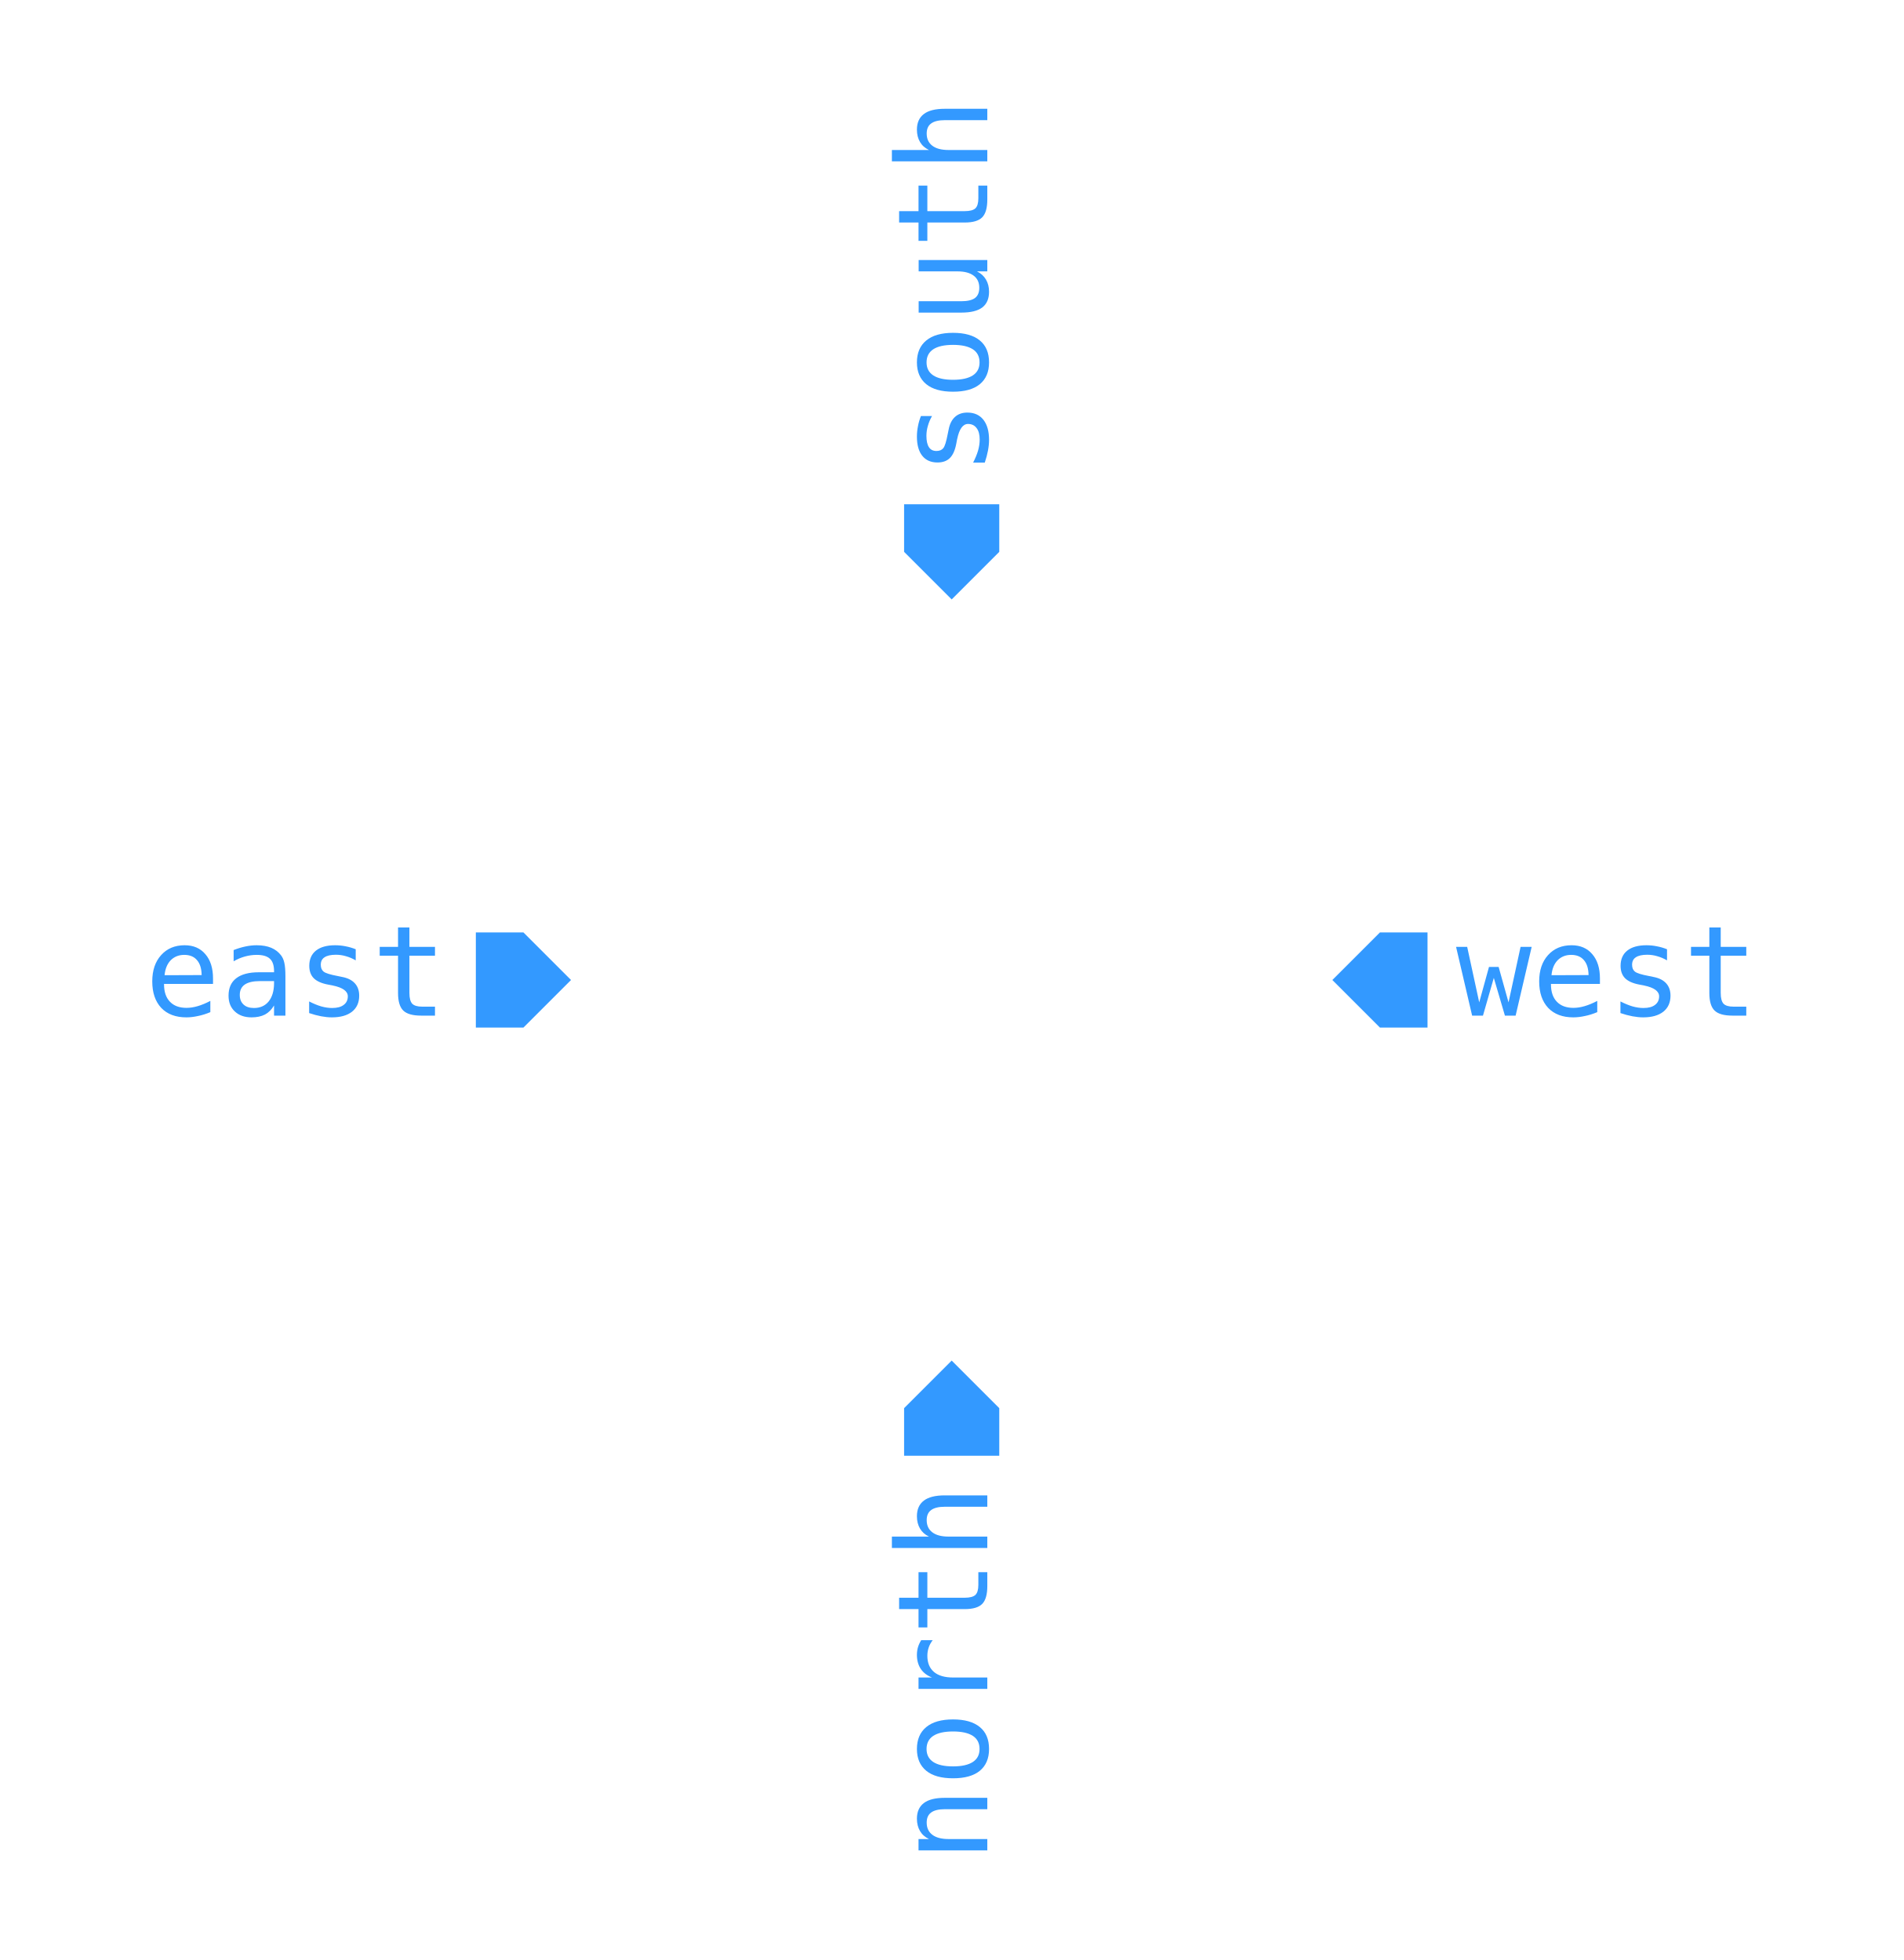
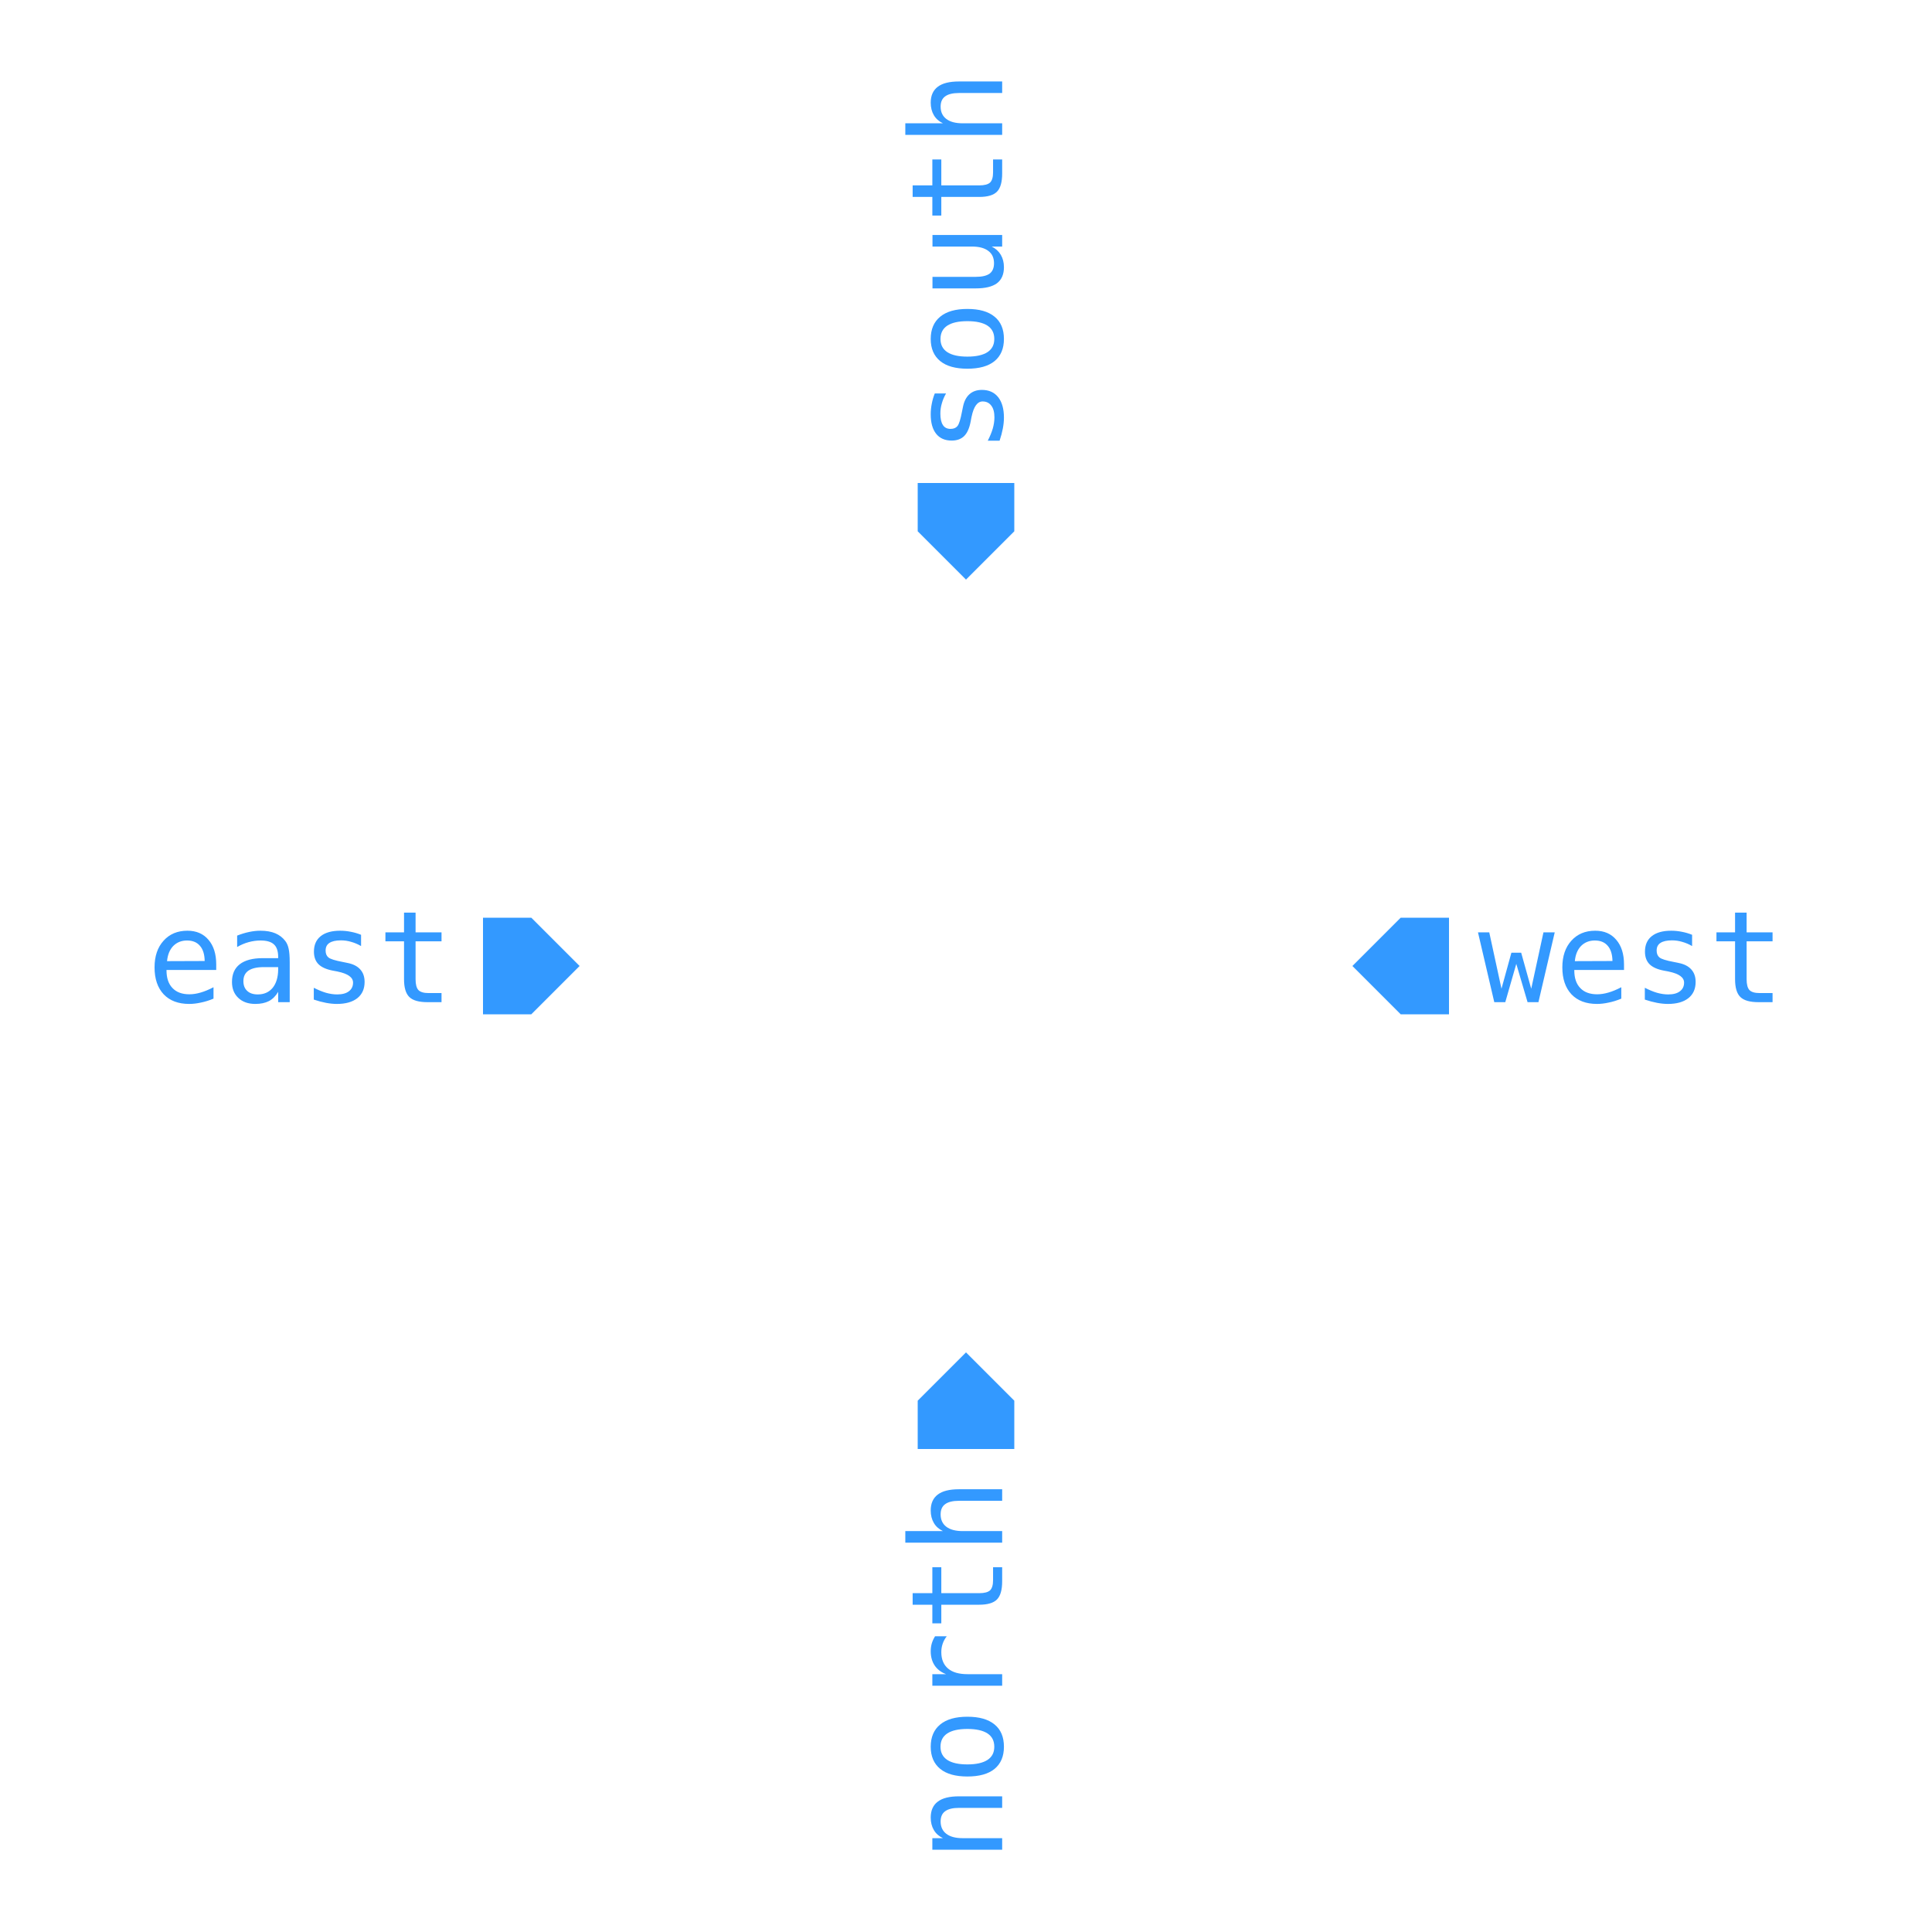
- <svg xmlns="http://www.w3.org/2000/svg" width="350.0px" height="360.5px" viewBox="-1.0 -1.15 10.0 10.3">
+ <svg xmlns="http://www.w3.org/2000/svg" width="350.0px" height="350.0px" viewBox="-1.0 -1.0 10.0 10.0">
  <style type="text/css">svg { stroke-linecap: butt; stroke-linejoin: bevel; } text { font-size: 11pt; font-family: "Inconsolata", monospace; font-stretch: 75%; } .instanceName { font-weight: bold; fill: #f00; } .pinLabel, .pinArrow { fill: #f00; } .params, .cellName { fill: #80b380; } .symbolOutline { stroke: #80b380; } .symbolPoly { stroke: #000; } .symbolOutline, .symbolPoly, .schemWire, .tapPoint { fill: none; stroke-width: 0.1; } .grid { fill: #ccc; } .schemWire, .tapPoint { stroke: #cc0; } .schemWire { stroke-linecap: square; } .connPoint, .tapPointLabel { fill: #cc0; } .portArrow, .portLabel { fill: #39f; }</style>
  <g transform="matrix(1 0 0 -1 0 8.0)">
    <g>
      <path d="M0 0 L0.25 -0.25 L0.25 -0.5 L0 -0.5 L-0.25 -0.5 L-0.25 -0.25 Z" transform="matrix(1 0 0 1 4.0 2.0)" class="portArrow" />
      <text transform="matrix(0 0.045 0.045 0 4.0 1.35)" dominant-baseline="middle" text-anchor="end" class="portLabel">north</text>
    </g>
    <g>
      <path d="M0 0 L0.25 -0.25 L0.25 -0.5 L0 -0.5 L-0.25 -0.5 L-0.25 -0.25 Z" transform="matrix(-1 0 0 -1 4.0 6.0)" class="portArrow" />
      <text transform="matrix(0 0.045 0.045 0 4.0 6.65)" dominant-baseline="middle" text-anchor="start" class="portLabel">south</text>
    </g>
    <g>
      <path d="M0 0 L0.25 -0.25 L0.25 -0.5 L0 -0.5 L-0.25 -0.5 L-0.25 -0.25 Z" transform="matrix(0 -1 1 0 2.0 4.0)" class="portArrow" />
      <text transform="matrix(0.045 0 0 -0.045 1.35 4.0)" dominant-baseline="middle" text-anchor="end" class="portLabel">east</text>
    </g>
    <g>
      <path d="M0 0 L0.25 -0.25 L0.25 -0.5 L0 -0.5 L-0.25 -0.5 L-0.25 -0.25 Z" transform="matrix(0 1 -1 0 6.0 4.0)" class="portArrow" />
      <text transform="matrix(0.045 0 0 -0.045 6.65 4.0)" dominant-baseline="middle" text-anchor="start" class="portLabel">west</text>
    </g>
  </g>
</svg>
